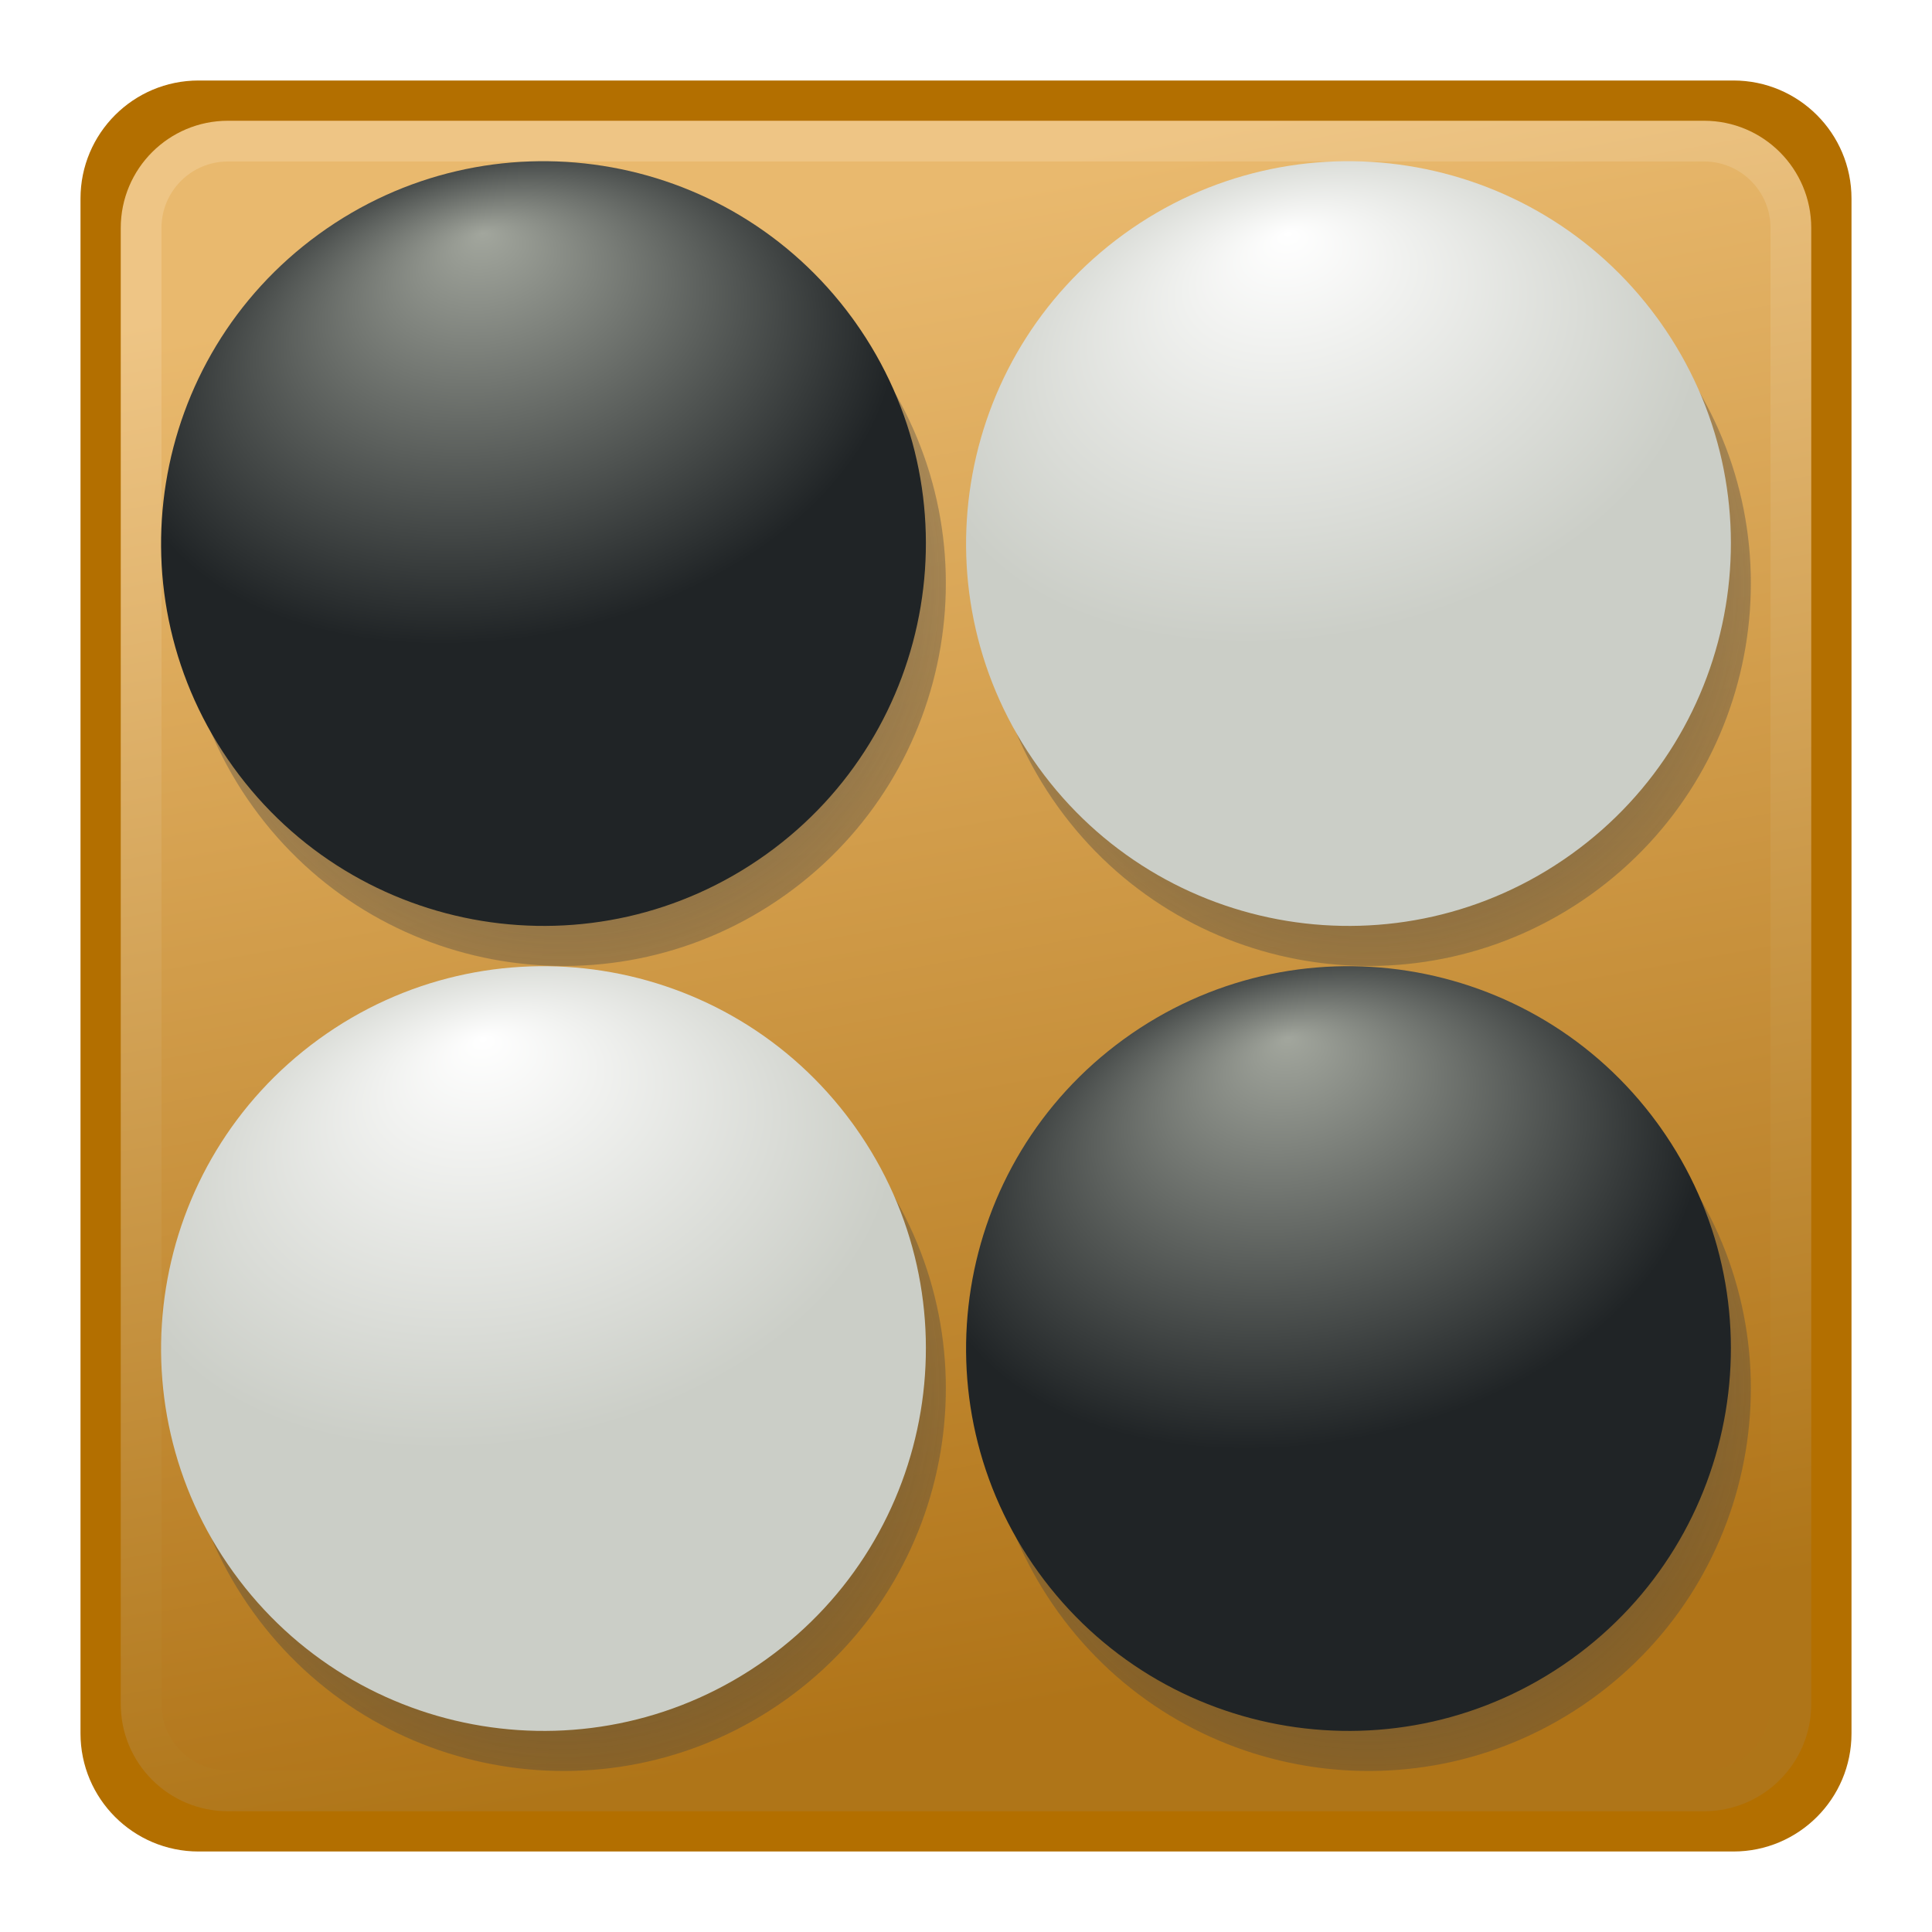
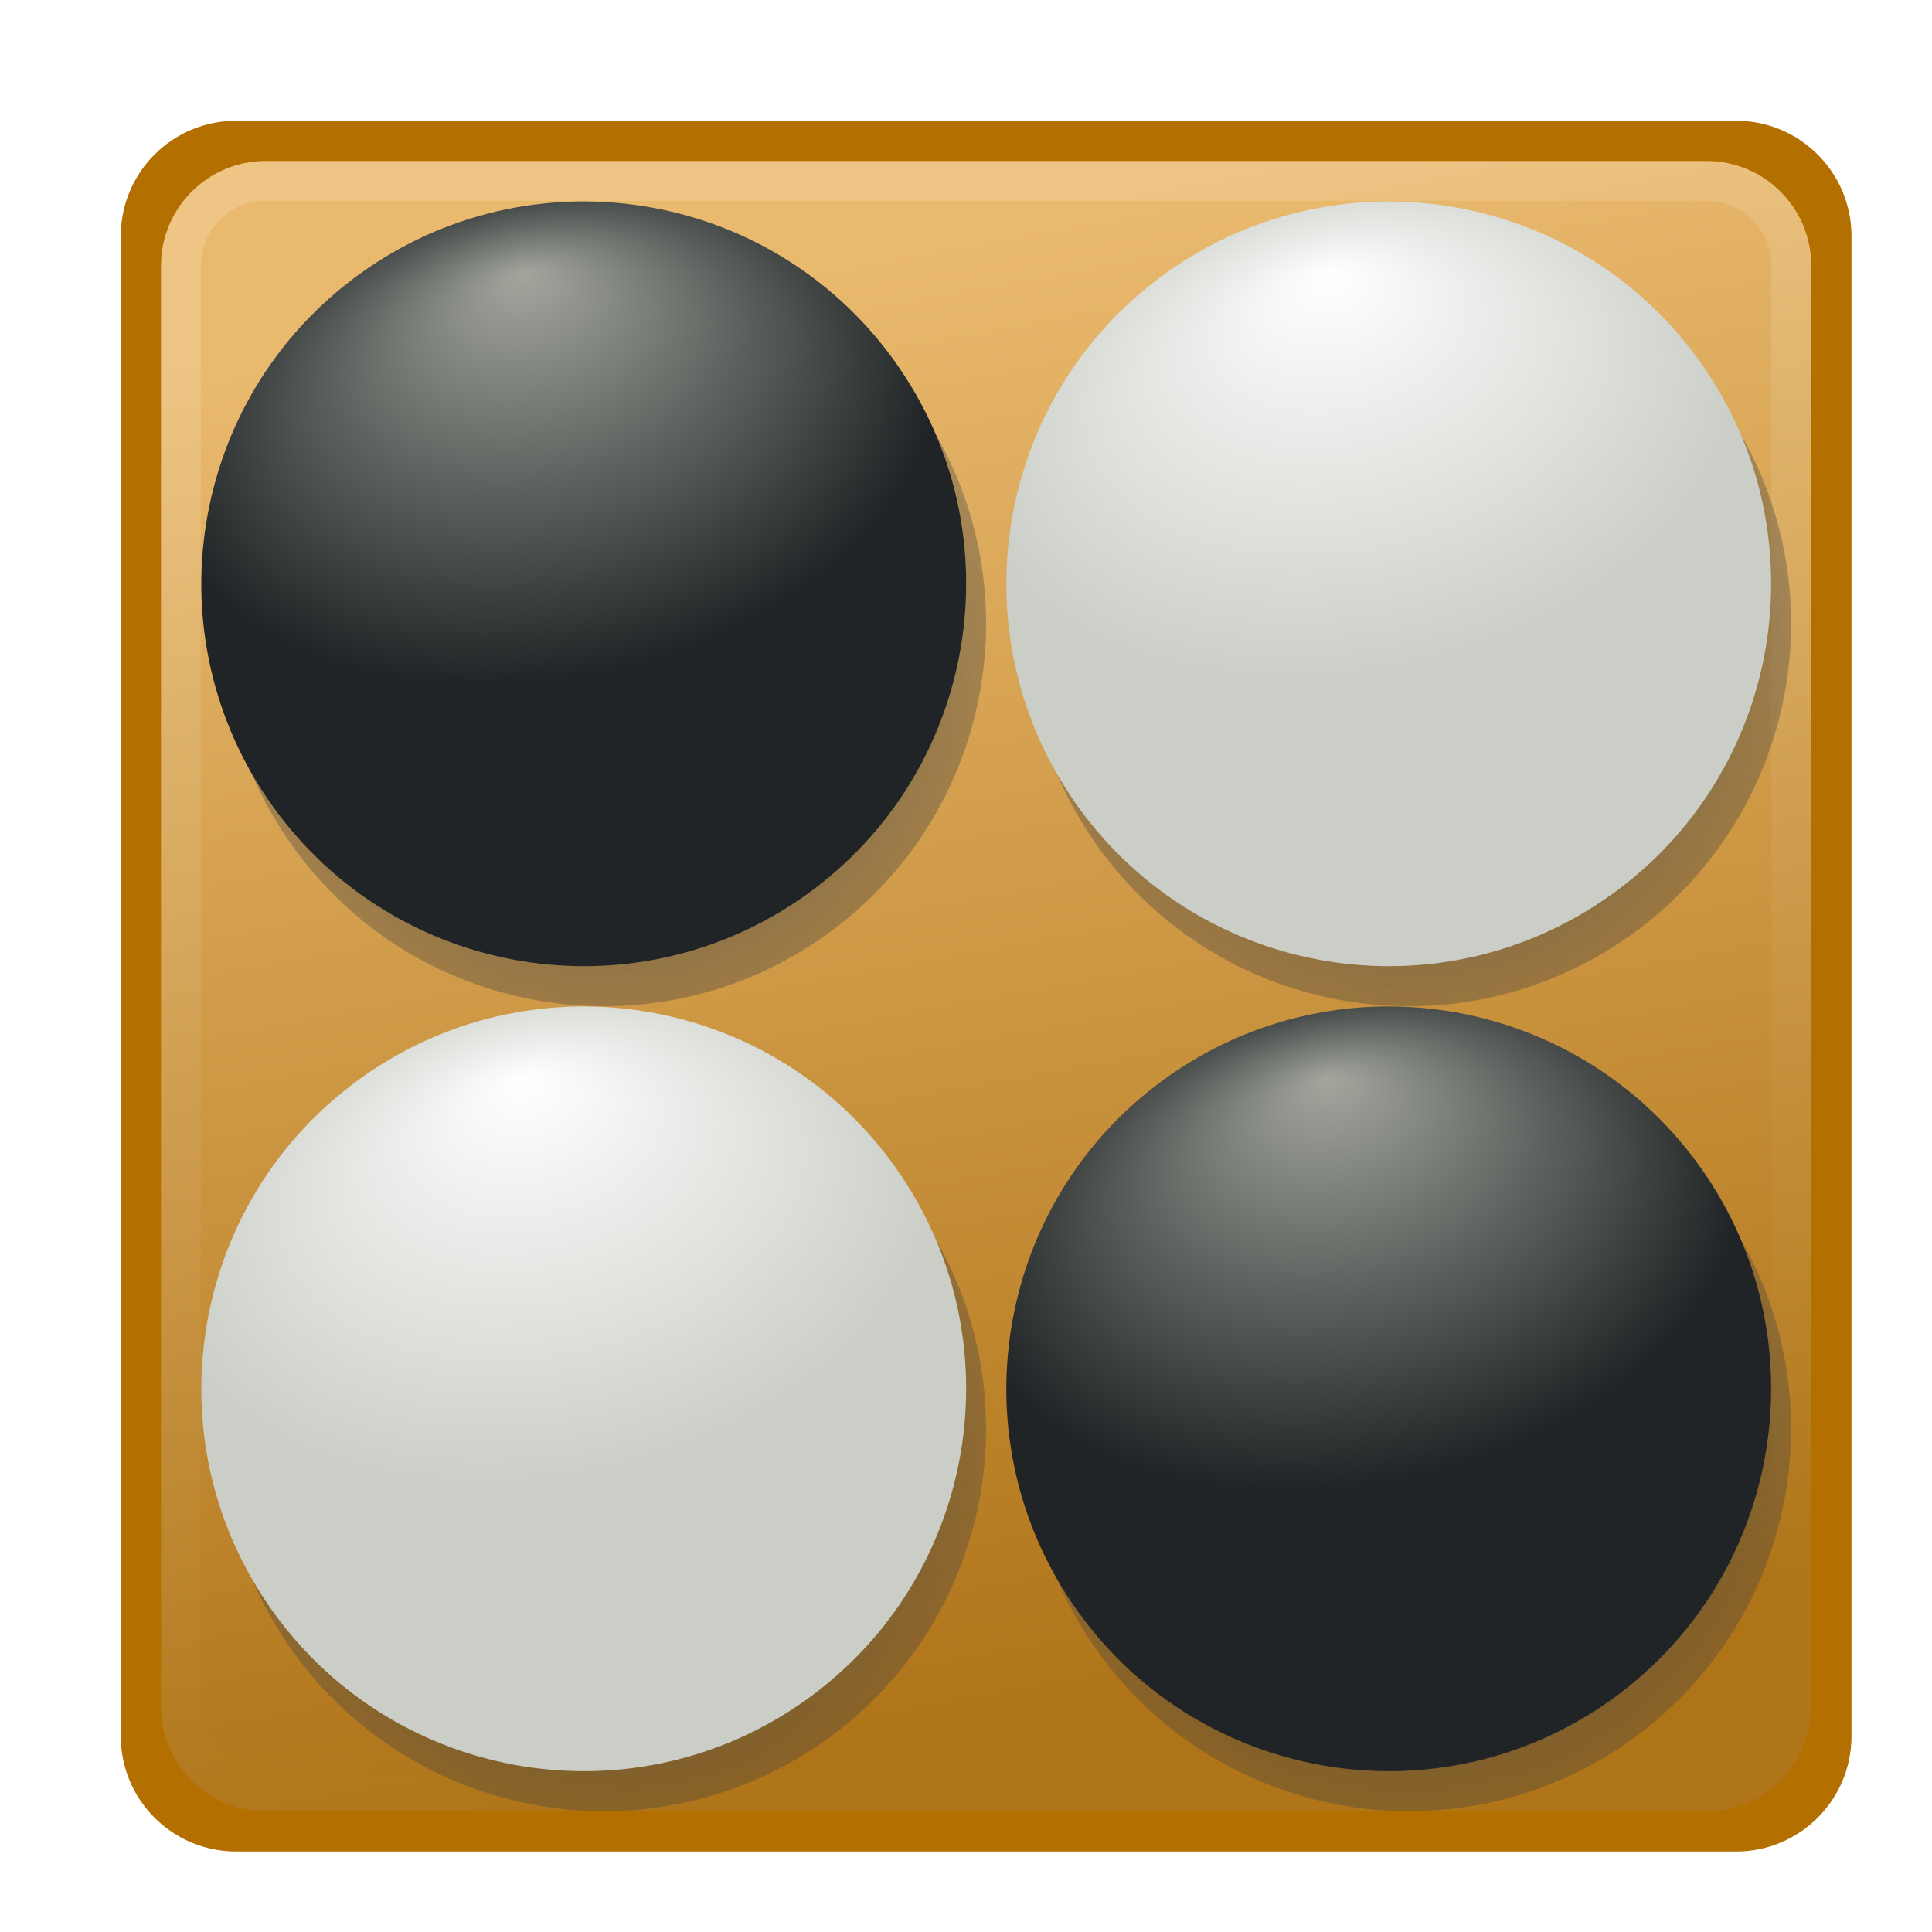
<svg xmlns="http://www.w3.org/2000/svg" xmlns:xlink="http://www.w3.org/1999/xlink" width="48px" height="48px" id="svg2797">
  <defs id="defs2799">
    <linearGradient id="linearGradient2936">
      <stop style="stop-color:white;stop-opacity:1" offset="0" id="stop2938" />
      <stop style="stop-color:#cbcec7;stop-opacity:1" offset="1" id="stop2940" />
    </linearGradient>
    <linearGradient id="linearGradient2930">
      <stop id="stop2932" offset="0" style="stop-color:#a2a69d;stop-opacity:1" />
      <stop id="stop2934" offset="1" style="stop-color:#202426;stop-opacity:1" />
-     </linearGradient>
-     <linearGradient id="linearGradient1966">
-       <stop id="stop1968" offset="0" style="stop-color:#eeeeec;stop-opacity:1" />
-       <stop id="stop1970" offset="1" style="stop-color:#babdb6;stop-opacity:1" />
-     </linearGradient>
-     <linearGradient id="linearGradient1947">
-       <stop style="stop-color:#babdb6;stop-opacity:1" offset="0" id="stop1949" />
-       <stop style="stop-color:#2e3436;stop-opacity:1" offset="1" id="stop1951" />
    </linearGradient>
    <linearGradient id="linearGradient3759">
      <stop id="stop3761" offset="0" style="stop-color:#555753;stop-opacity:1;" />
      <stop id="stop3763" offset="1" style="stop-color:#424242;stop-opacity:0.358" />
    </linearGradient>
    <linearGradient id="linearGradient3702">
      <stop style="stop-color:#e9b96e;stop-opacity:1;" offset="0" id="stop3704" />
      <stop style="stop-color:#b07418;stop-opacity:1" offset="1" id="stop3706" />
    </linearGradient>
    <linearGradient id="linearGradient17872">
      <stop style="stop-color:#af7518;stop-opacity:1" offset="0" id="stop17874" />
      <stop style="stop-color:#eec585;stop-opacity:1" offset="1" id="stop17876" />
    </linearGradient>
    <radialGradient xlink:href="#linearGradient3759" id="radialGradient3723" cx="24.182" cy="44.181" fx="24.182" fy="44.181" r="9.521" gradientTransform="matrix(1,0,0,1.000116,0,-5.119649e-3)" gradientUnits="userSpaceOnUse" />
    <radialGradient xlink:href="#linearGradient3759" id="radialGradient3769" gradientUnits="userSpaceOnUse" gradientTransform="matrix(1,0,0,1.000116,0,-5.119649e-3)" cx="24.182" cy="44.181" fx="24.182" fy="44.181" r="9.521" />
    <radialGradient xlink:href="#linearGradient3759" id="radialGradient3773" gradientUnits="userSpaceOnUse" gradientTransform="matrix(1,0,0,1.000116,0,-5.119649e-3)" cx="24.182" cy="44.181" fx="24.182" fy="44.181" r="9.521" />
    <radialGradient xlink:href="#linearGradient3759" id="radialGradient3777" gradientUnits="userSpaceOnUse" gradientTransform="matrix(1,0,0,1.000116,0,-5.119649e-3)" cx="24.182" cy="44.181" fx="24.182" fy="44.181" r="9.521" />
    <radialGradient xlink:href="#linearGradient2930" id="radialGradient1945" gradientUnits="userSpaceOnUse" gradientTransform="matrix(1.043039,-0.217473,0.140181,0.672488,-5.190017,16.9047)" cx="23.571" cy="33.886" fx="23.691" fy="28.025" r="9.457" />
    <radialGradient xlink:href="#linearGradient2936" id="radialGradient1959" gradientUnits="userSpaceOnUse" gradientTransform="matrix(1.043039,-0.217473,0.140181,0.672488,-5.190017,16.9047)" cx="23.571" cy="33.886" fx="23.691" fy="28.025" r="9.457" />
-     <radialGradient xlink:href="#linearGradient1947" id="radialGradient1964" gradientUnits="userSpaceOnUse" gradientTransform="matrix(1.043039,-0.217473,0.140181,0.672488,-5.190017,16.9047)" cx="23.571" cy="33.886" fx="23.691" fy="28.025" r="9.457" />
-     <radialGradient xlink:href="#linearGradient1966" id="radialGradient1974" gradientUnits="userSpaceOnUse" gradientTransform="matrix(1.043039,-0.217473,0.140181,0.672488,-5.190017,16.9047)" cx="23.571" cy="33.886" fx="23.691" fy="28.025" r="9.457" />
-     <linearGradient xlink:href="#linearGradient3702" id="linearGradient2040" gradientUnits="userSpaceOnUse" gradientTransform="matrix(1.011657,0,0,1.011655,-0.279742,-0.279742)" x1="19" y1="5.99" x2="25.543" y2="42.251" />
-     <linearGradient xlink:href="#linearGradient17872" id="linearGradient2042" gradientUnits="userSpaceOnUse" gradientTransform="matrix(0.695124,0,0,0.695126,1.477627,1.420447)" x1="36.875" y1="58.844" x2="27.119" y2="5.08" />
+     <linearGradient xlink:href="#linearGradient3702" id="linearGradient2040" gradientUnits="userSpaceOnUse" gradientTransform="matrix(0.9875699,0,0,0.9875678,-0.201653,-0.2016528)" x1="19" y1="5.99" x2="25.543" y2="42.251" />
+     <linearGradient xlink:href="#linearGradient17872" id="linearGradient2042" gradientUnits="userSpaceOnUse" gradientTransform="matrix(0.6785735,0,0,0.6785753,1.513874,1.458055)" x1="36.875" y1="58.844" x2="27.119" y2="5.08" />
    <radialGradient xlink:href="#linearGradient2930" id="radialGradient2944" gradientUnits="userSpaceOnUse" gradientTransform="matrix(1.043039,-0.217473,0.140181,0.672488,-5.190017,16.9047)" cx="23.571" cy="33.886" fx="23.691" fy="28.025" r="9.457" />
    <radialGradient xlink:href="#linearGradient2936" id="radialGradient2948" gradientUnits="userSpaceOnUse" gradientTransform="matrix(1.043039,-0.217473,0.140181,0.672488,-5.190017,16.9047)" cx="23.571" cy="33.886" fx="23.691" fy="28.025" r="9.457" />
+     <linearGradient xlink:href="#linearGradient3702" id="linearGradient2220" gradientUnits="userSpaceOnUse" gradientTransform="matrix(0.9875699,0,0,0.9875678,-0.201653,-0.2016528)" x1="19" y1="5.99" x2="25.543" y2="42.251" />
+     <linearGradient xlink:href="#linearGradient17872" id="linearGradient2222" gradientUnits="userSpaceOnUse" gradientTransform="matrix(0.6785735,0,0,0.6785753,1.513874,1.458055)" x1="36.875" y1="58.844" x2="27.119" y2="5.08" />
+     <radialGradient xlink:href="#linearGradient3759" id="radialGradient2224" gradientUnits="userSpaceOnUse" gradientTransform="matrix(1,0,0,1.000116,0,-5.119649e-3)" cx="24.182" cy="44.181" fx="24.182" fy="44.181" r="9.521" />
+     <radialGradient xlink:href="#linearGradient2930" id="radialGradient2226" gradientUnits="userSpaceOnUse" gradientTransform="matrix(1.043039,-0.217473,0.140181,0.672488,-5.190017,16.9047)" cx="23.571" cy="33.886" fx="23.691" fy="28.025" r="9.457" />
+     <radialGradient xlink:href="#linearGradient3759" id="radialGradient2228" gradientUnits="userSpaceOnUse" gradientTransform="matrix(1,0,0,1.000116,0,-5.119649e-3)" cx="24.182" cy="44.181" fx="24.182" fy="44.181" r="9.521" />
+     <radialGradient xlink:href="#linearGradient3759" id="radialGradient2230" gradientUnits="userSpaceOnUse" gradientTransform="matrix(1,0,0,1.000116,0,-5.119649e-3)" cx="24.182" cy="44.181" fx="24.182" fy="44.181" r="9.521" />
+     <radialGradient xlink:href="#linearGradient3759" id="radialGradient2232" gradientUnits="userSpaceOnUse" gradientTransform="matrix(1,0,0,1.000116,0,-5.119649e-3)" cx="24.182" cy="44.181" fx="24.182" fy="44.181" r="9.521" />
+     <radialGradient xlink:href="#linearGradient2936" id="radialGradient2234" gradientUnits="userSpaceOnUse" gradientTransform="matrix(1.043039,-0.217473,0.140181,0.672488,-5.190017,16.9047)" cx="23.571" cy="33.886" fx="23.691" fy="28.025" r="9.457" />
+     <radialGradient xlink:href="#linearGradient2930" id="radialGradient2236" gradientUnits="userSpaceOnUse" gradientTransform="matrix(1.043039,-0.217473,0.140181,0.672488,-5.190017,16.9047)" cx="23.571" cy="33.886" fx="23.691" fy="28.025" r="9.457" />
+     <radialGradient xlink:href="#linearGradient2936" id="radialGradient2238" gradientUnits="userSpaceOnUse" gradientTransform="matrix(1.043039,-0.217473,0.140181,0.672488,-5.190017,16.9047)" cx="23.571" cy="33.886" fx="23.691" fy="28.025" r="9.457" />
  </defs>
  <g id="layer1">
-     <rect style="fill:#b36f00;fill-opacity:1;stroke:none;stroke-width:1;stroke-linecap:round;stroke-linejoin:miter;stroke-miterlimit:4;stroke-dasharray:none;stroke-opacity:1;display:inline" id="rect3684" width="44" height="44" x="2" y="2" ry="2.933" rx="2.933" />
-     <rect style="fill:url(#linearGradient2040);fill-opacity:1;stroke:url(#linearGradient2042);stroke-width:1.012;stroke-linecap:round;stroke-linejoin:round;stroke-miterlimit:4;stroke-dasharray:none;stroke-opacity:1;display:inline" id="rect5706" width="40.988" height="40.988" x="3.506" y="3.506" ry="2.157" rx="2.157" />
-     <path style="fill:url(#radialGradient3723);fill-opacity:1;stroke:none;stroke-linecap:round;stroke-linejoin:round;stroke-opacity:0.498;display:inline" id="path8507" d="M 31.943,38.666 A 9.522,9.522 0 1 1 31.871,38.566" transform="matrix(0.997794,0,0,0.997678,-10.12847,-29.57813)" />
-     <path style="fill:url(#radialGradient1945);fill-opacity:1;stroke:none;stroke-linecap:round;stroke-linejoin:round;stroke-opacity:0.498;display:inline" id="path9460" d="M 33.079,32.901 A 9.894,9.894 0 1 1 33.004,32.797" transform="matrix(0.960196,0,0,0.960085,-10.51825,-23.58942)" />
-     <path transform="matrix(0.997794,0,0,0.997678,9.87153,-9.57813)" d="M 31.943,38.666 A 9.522,9.522 0 1 1 31.871,38.566" id="path3771" style="fill:url(#radialGradient3773);fill-opacity:1;stroke:none;stroke-linecap:round;stroke-linejoin:round;stroke-opacity:0.498;display:inline" />
-     <path style="fill:url(#radialGradient3769);fill-opacity:1;stroke:none;stroke-linecap:round;stroke-linejoin:round;stroke-opacity:0.498;display:inline" id="path3767" d="M 31.943,38.666 A 9.522,9.522 0 1 1 31.871,38.566" transform="matrix(0.997794,0,0,0.997678,9.87153,-29.57813)" />
-     <path style="fill:url(#radialGradient3777);fill-opacity:1;stroke:none;stroke-linecap:round;stroke-linejoin:round;stroke-opacity:0.498;display:inline" id="path3775" d="M 31.943,38.666 A 9.522,9.522 0 1 1 31.871,38.566" transform="matrix(0.997794,0,0,0.997678,-10.12847,-9.578128)" />
-     <path transform="matrix(0.960196,0,0,0.960085,9.481751,-23.58943)" d="M 33.079,32.901 A 9.894,9.894 0 1 1 33.004,32.797" id="path1957" style="fill:url(#radialGradient1959);fill-opacity:1;stroke:none;stroke-linecap:round;stroke-linejoin:round;stroke-opacity:0.498;display:inline" />
-     <path transform="matrix(0.960196,0,0,0.960085,9.481751,-3.589429)" d="M 33.079,32.901 A 9.894,9.894 0 1 1 33.004,32.797" id="path2942" style="fill:url(#radialGradient2944);fill-opacity:1;stroke:none;stroke-linecap:round;stroke-linejoin:round;stroke-opacity:0.498;display:inline" />
-     <path style="fill:url(#radialGradient2948);fill-opacity:1;stroke:none;stroke-linecap:round;stroke-linejoin:round;stroke-opacity:0.498;display:inline" id="path2946" d="M 33.079,32.901 A 9.894,9.894 0 1 1 33.004,32.797" transform="matrix(0.960196,0,0,0.960085,-10.51825,-3.589429)" />
+     <g id="g2208" transform="translate(1,1)">
+       <rect rx="2.867" ry="2.867" y="2" x="2" height="43" width="43" id="rect3684" style="fill:#b36f00;fill-opacity:1;stroke:none;stroke-width:1;stroke-linecap:round;stroke-linejoin:miter;stroke-miterlimit:4;stroke-dasharray:none;stroke-opacity:1;display:inline" />
+       <rect rx="2.106" ry="2.106" y="3.494" x="3.494" height="40.012" width="40.012" id="rect5706" style="fill:url(#linearGradient2220);fill-opacity:1;stroke:url(#linearGradient2222);stroke-width:0.988;stroke-linecap:round;stroke-linejoin:round;stroke-miterlimit:4;stroke-dasharray:none;stroke-opacity:1;display:inline" />
+       <path transform="matrix(0.997794,0,0,0.997678,-10.12847,-29.57813)" d="M 31.943,38.666 A 9.522,9.522 0 1 1 31.871,38.566" id="path8507" style="fill:url(#radialGradient2224);fill-opacity:1;stroke:none;stroke-linecap:round;stroke-linejoin:round;stroke-opacity:0.498;display:inline" />
+       <path transform="matrix(0.960196,0,0,0.960085,-10.51825,-23.58942)" d="M 33.079,32.901 A 9.894,9.894 0 1 1 33.004,32.797" id="path9460" style="fill:url(#radialGradient2226);fill-opacity:1;stroke:none;stroke-linecap:round;stroke-linejoin:round;stroke-opacity:0.498;display:inline" />
+       <path style="fill:url(#radialGradient2228);fill-opacity:1;stroke:none;stroke-linecap:round;stroke-linejoin:round;stroke-opacity:0.498;display:inline" id="path3771" d="M 31.943,38.666 A 9.522,9.522 0 1 1 31.871,38.566" transform="matrix(0.997794,0,0,0.997678,9.87153,-9.57813)" />
+       <path transform="matrix(0.997794,0,0,0.997678,9.87153,-29.57813)" d="M 31.943,38.666 A 9.522,9.522 0 1 1 31.871,38.566" id="path3767" style="fill:url(#radialGradient2230);fill-opacity:1;stroke:none;stroke-linecap:round;stroke-linejoin:round;stroke-opacity:0.498;display:inline" />
+       <path transform="matrix(0.997794,0,0,0.997678,-10.12847,-9.578128)" d="M 31.943,38.666 A 9.522,9.522 0 1 1 31.871,38.566" id="path3775" style="fill:url(#radialGradient2232);fill-opacity:1;stroke:none;stroke-linecap:round;stroke-linejoin:round;stroke-opacity:0.498;display:inline" />
+       <path style="fill:url(#radialGradient2234);fill-opacity:1;stroke:none;stroke-linecap:round;stroke-linejoin:round;stroke-opacity:0.498;display:inline" id="path1957" d="M 33.079,32.901 A 9.894,9.894 0 1 1 33.004,32.797" transform="matrix(0.960196,0,0,0.960085,9.481751,-23.58943)" />
+       <path style="fill:url(#radialGradient2236);fill-opacity:1;stroke:none;stroke-linecap:round;stroke-linejoin:round;stroke-opacity:0.498;display:inline" id="path2942" d="M 33.079,32.901 A 9.894,9.894 0 1 1 33.004,32.797" transform="matrix(0.960196,0,0,0.960085,9.481751,-3.589429)" />
+       <path transform="matrix(0.960196,0,0,0.960085,-10.51825,-3.589429)" d="M 33.079,32.901 A 9.894,9.894 0 1 1 33.004,32.797" id="path2946" style="fill:url(#radialGradient2238);fill-opacity:1;stroke:none;stroke-linecap:round;stroke-linejoin:round;stroke-opacity:0.498;display:inline" />
+     </g>
  </g>
</svg>
